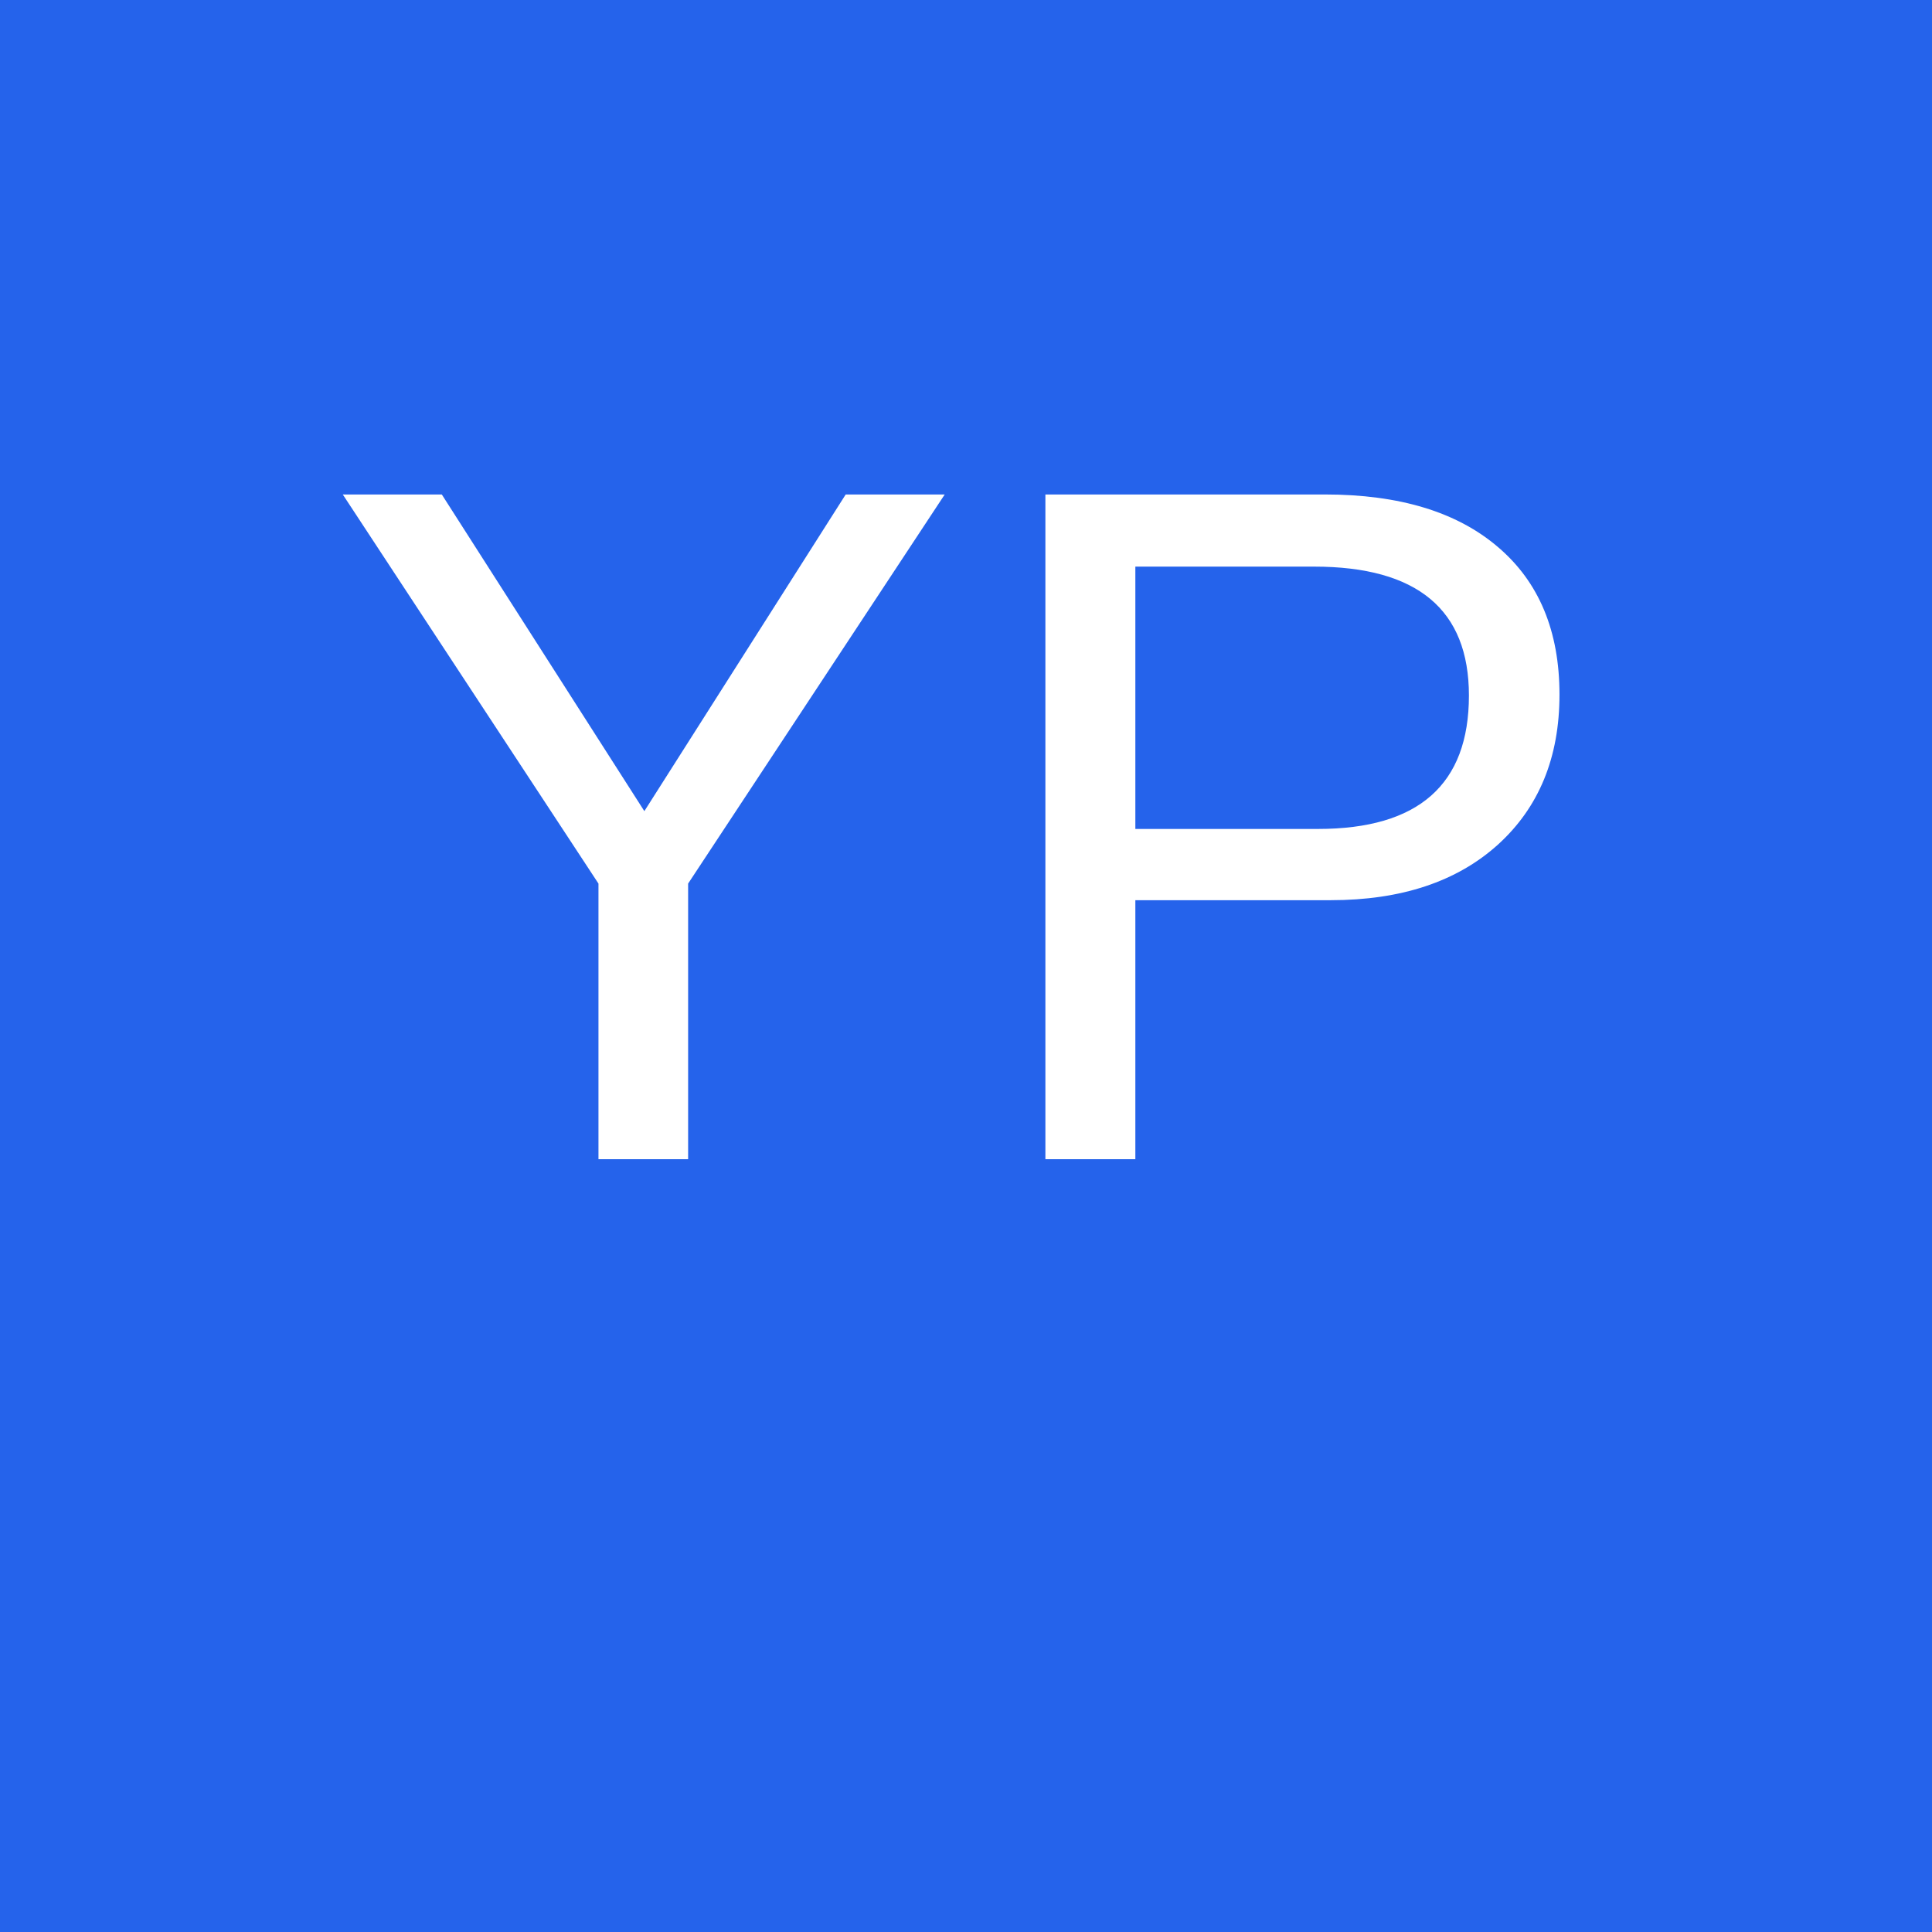
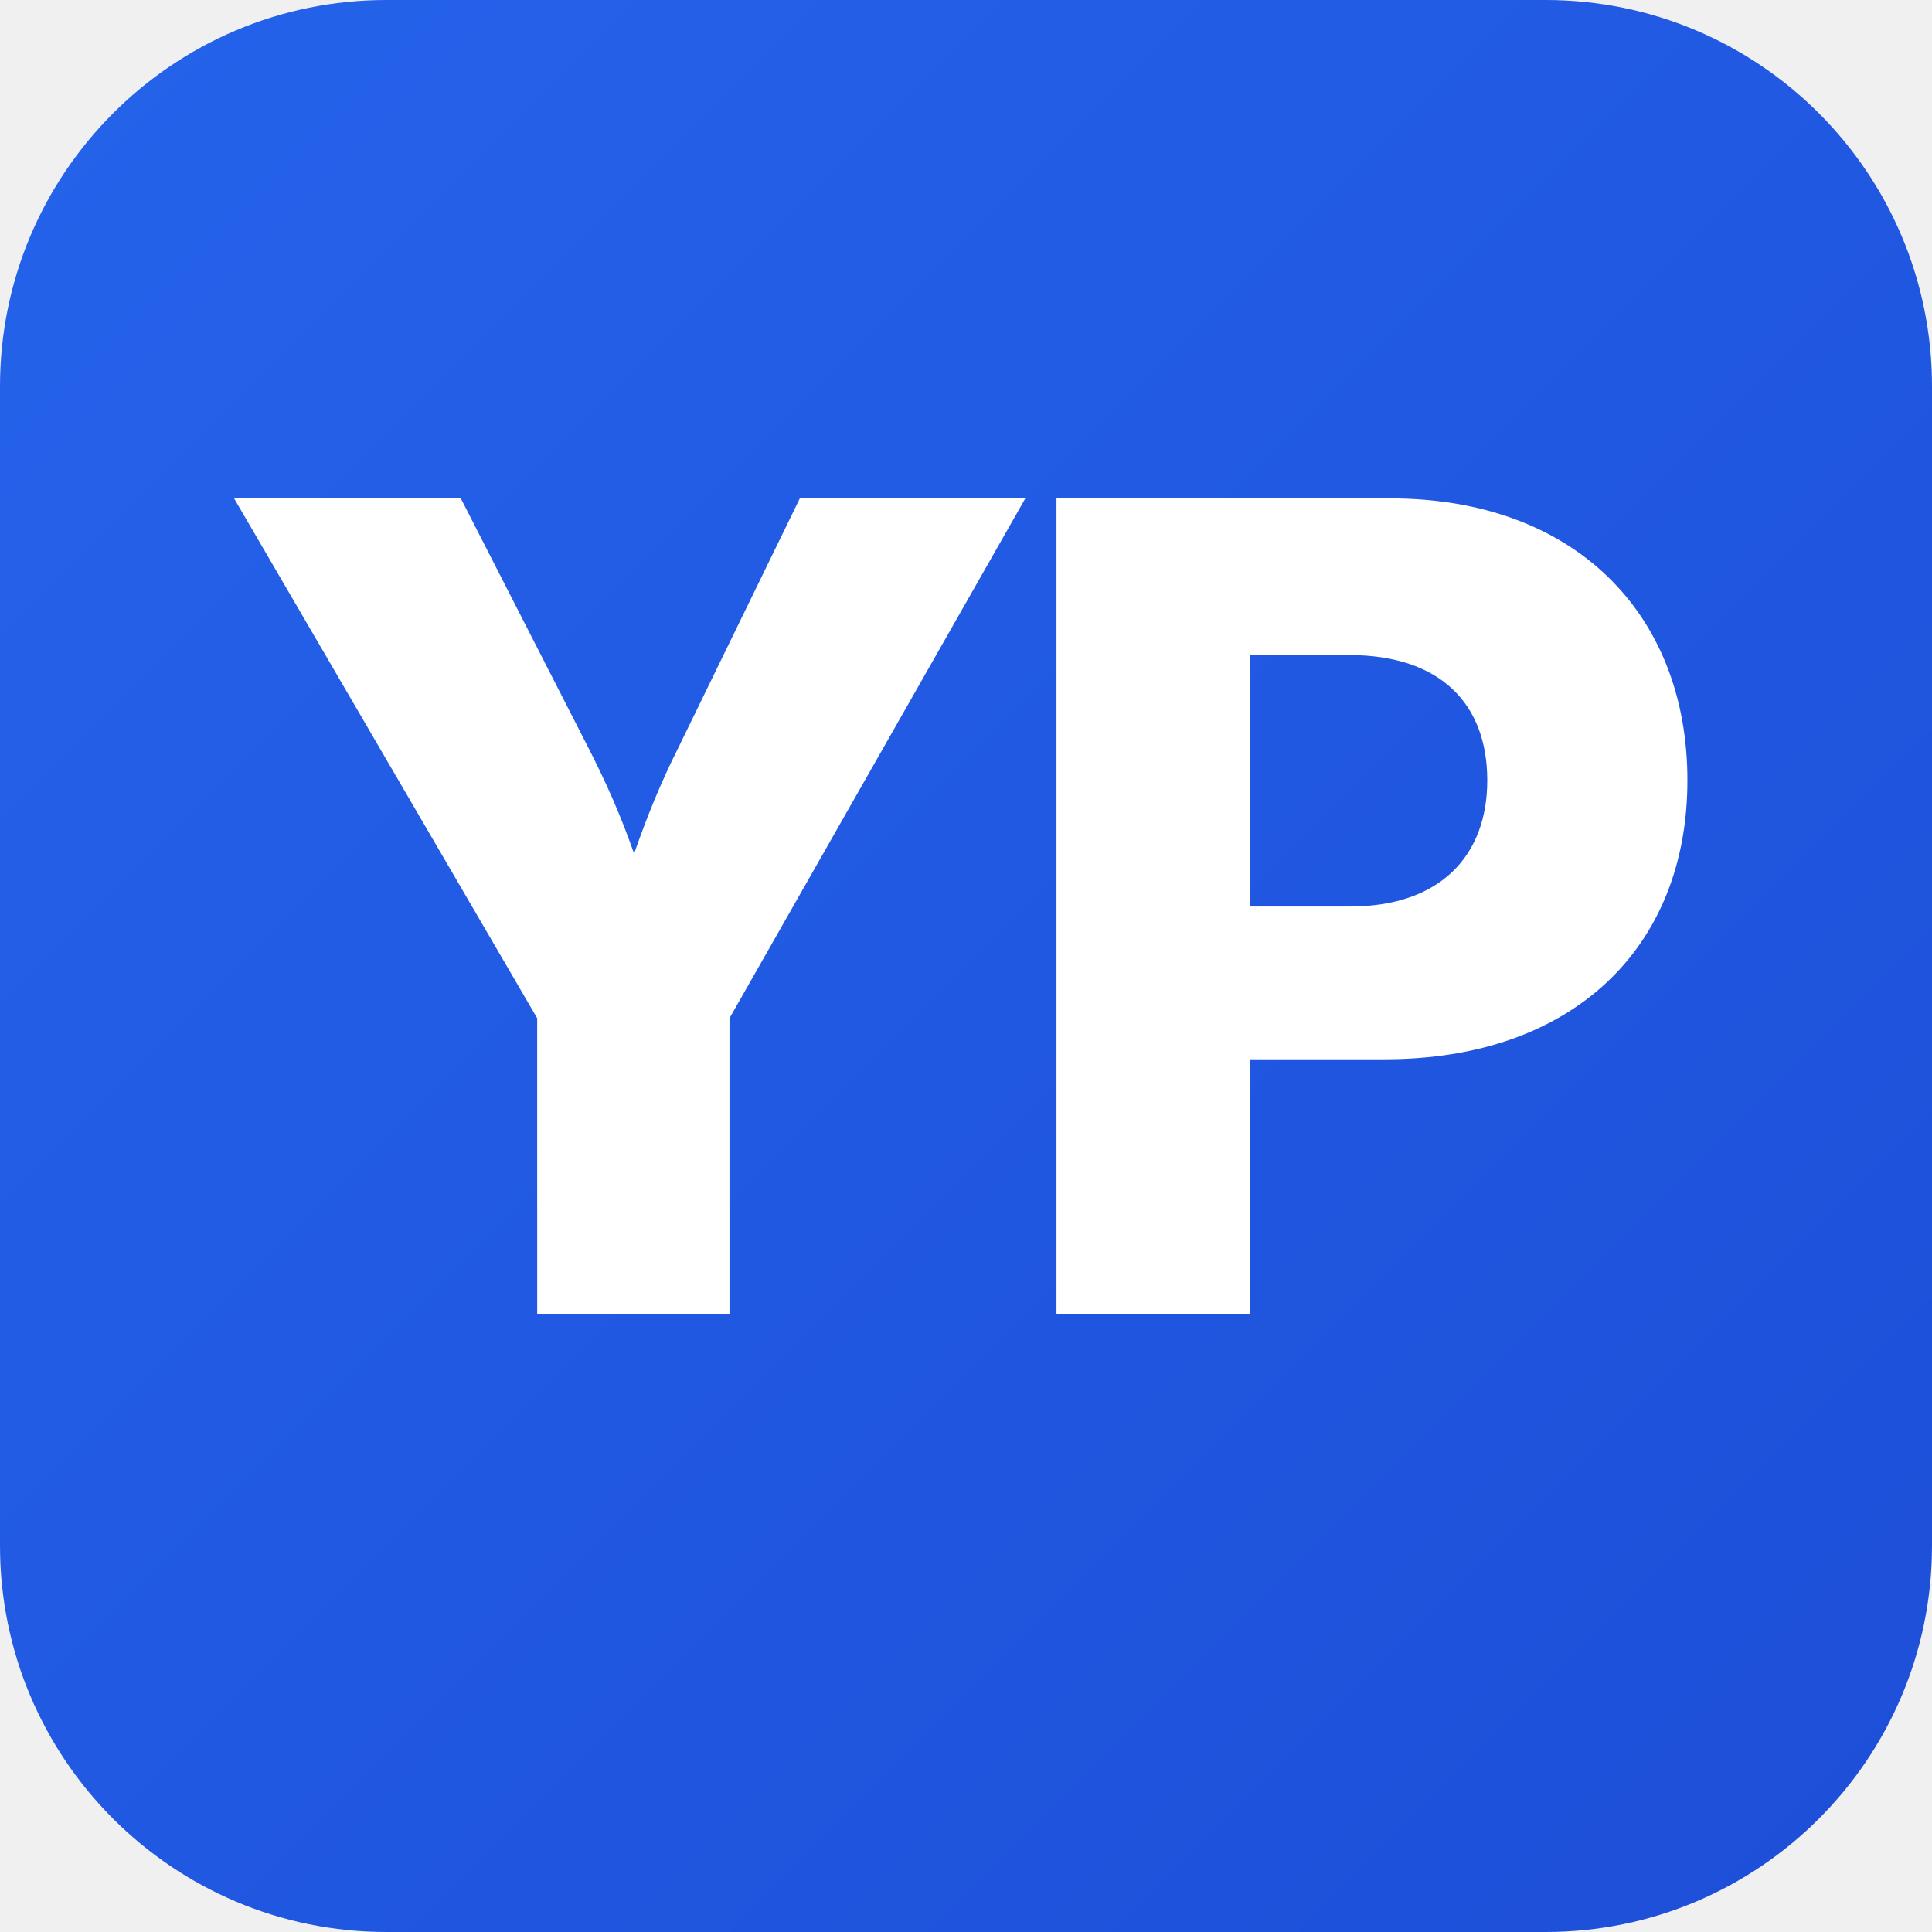
- <svg xmlns="http://www.w3.org/2000/svg" width="100" height="100">
-   <rect width="100" height="100" fill="#2563eb" />
-   <text x="50%" y="60%" text-anchor="middle" font-size="50" fill="white" font-family="Arial">YP</text>
+ <svg xmlns="http://www.w3.org/2000/svg" viewBox="0 0 100 100">
+   <defs>
+     <linearGradient id="bg" x1="0%" y1="0%" x2="100%" y2="100%">
+       <stop offset="0%" stop-color="#2563eb" />
+       <stop offset="100%" stop-color="#1d4ed8" />
+     </linearGradient>
+   </defs>
+   <rect width="100" height="100" rx="20" fill="url(#bg)" />
+   <text x="50" y="68" text-anchor="middle" font-size="58" font-weight="800" font-family="Inter, Segoe UI, Arial, sans-serif" fill="white" letter-spacing="-3">
+         YP
+     </text>
</svg>
